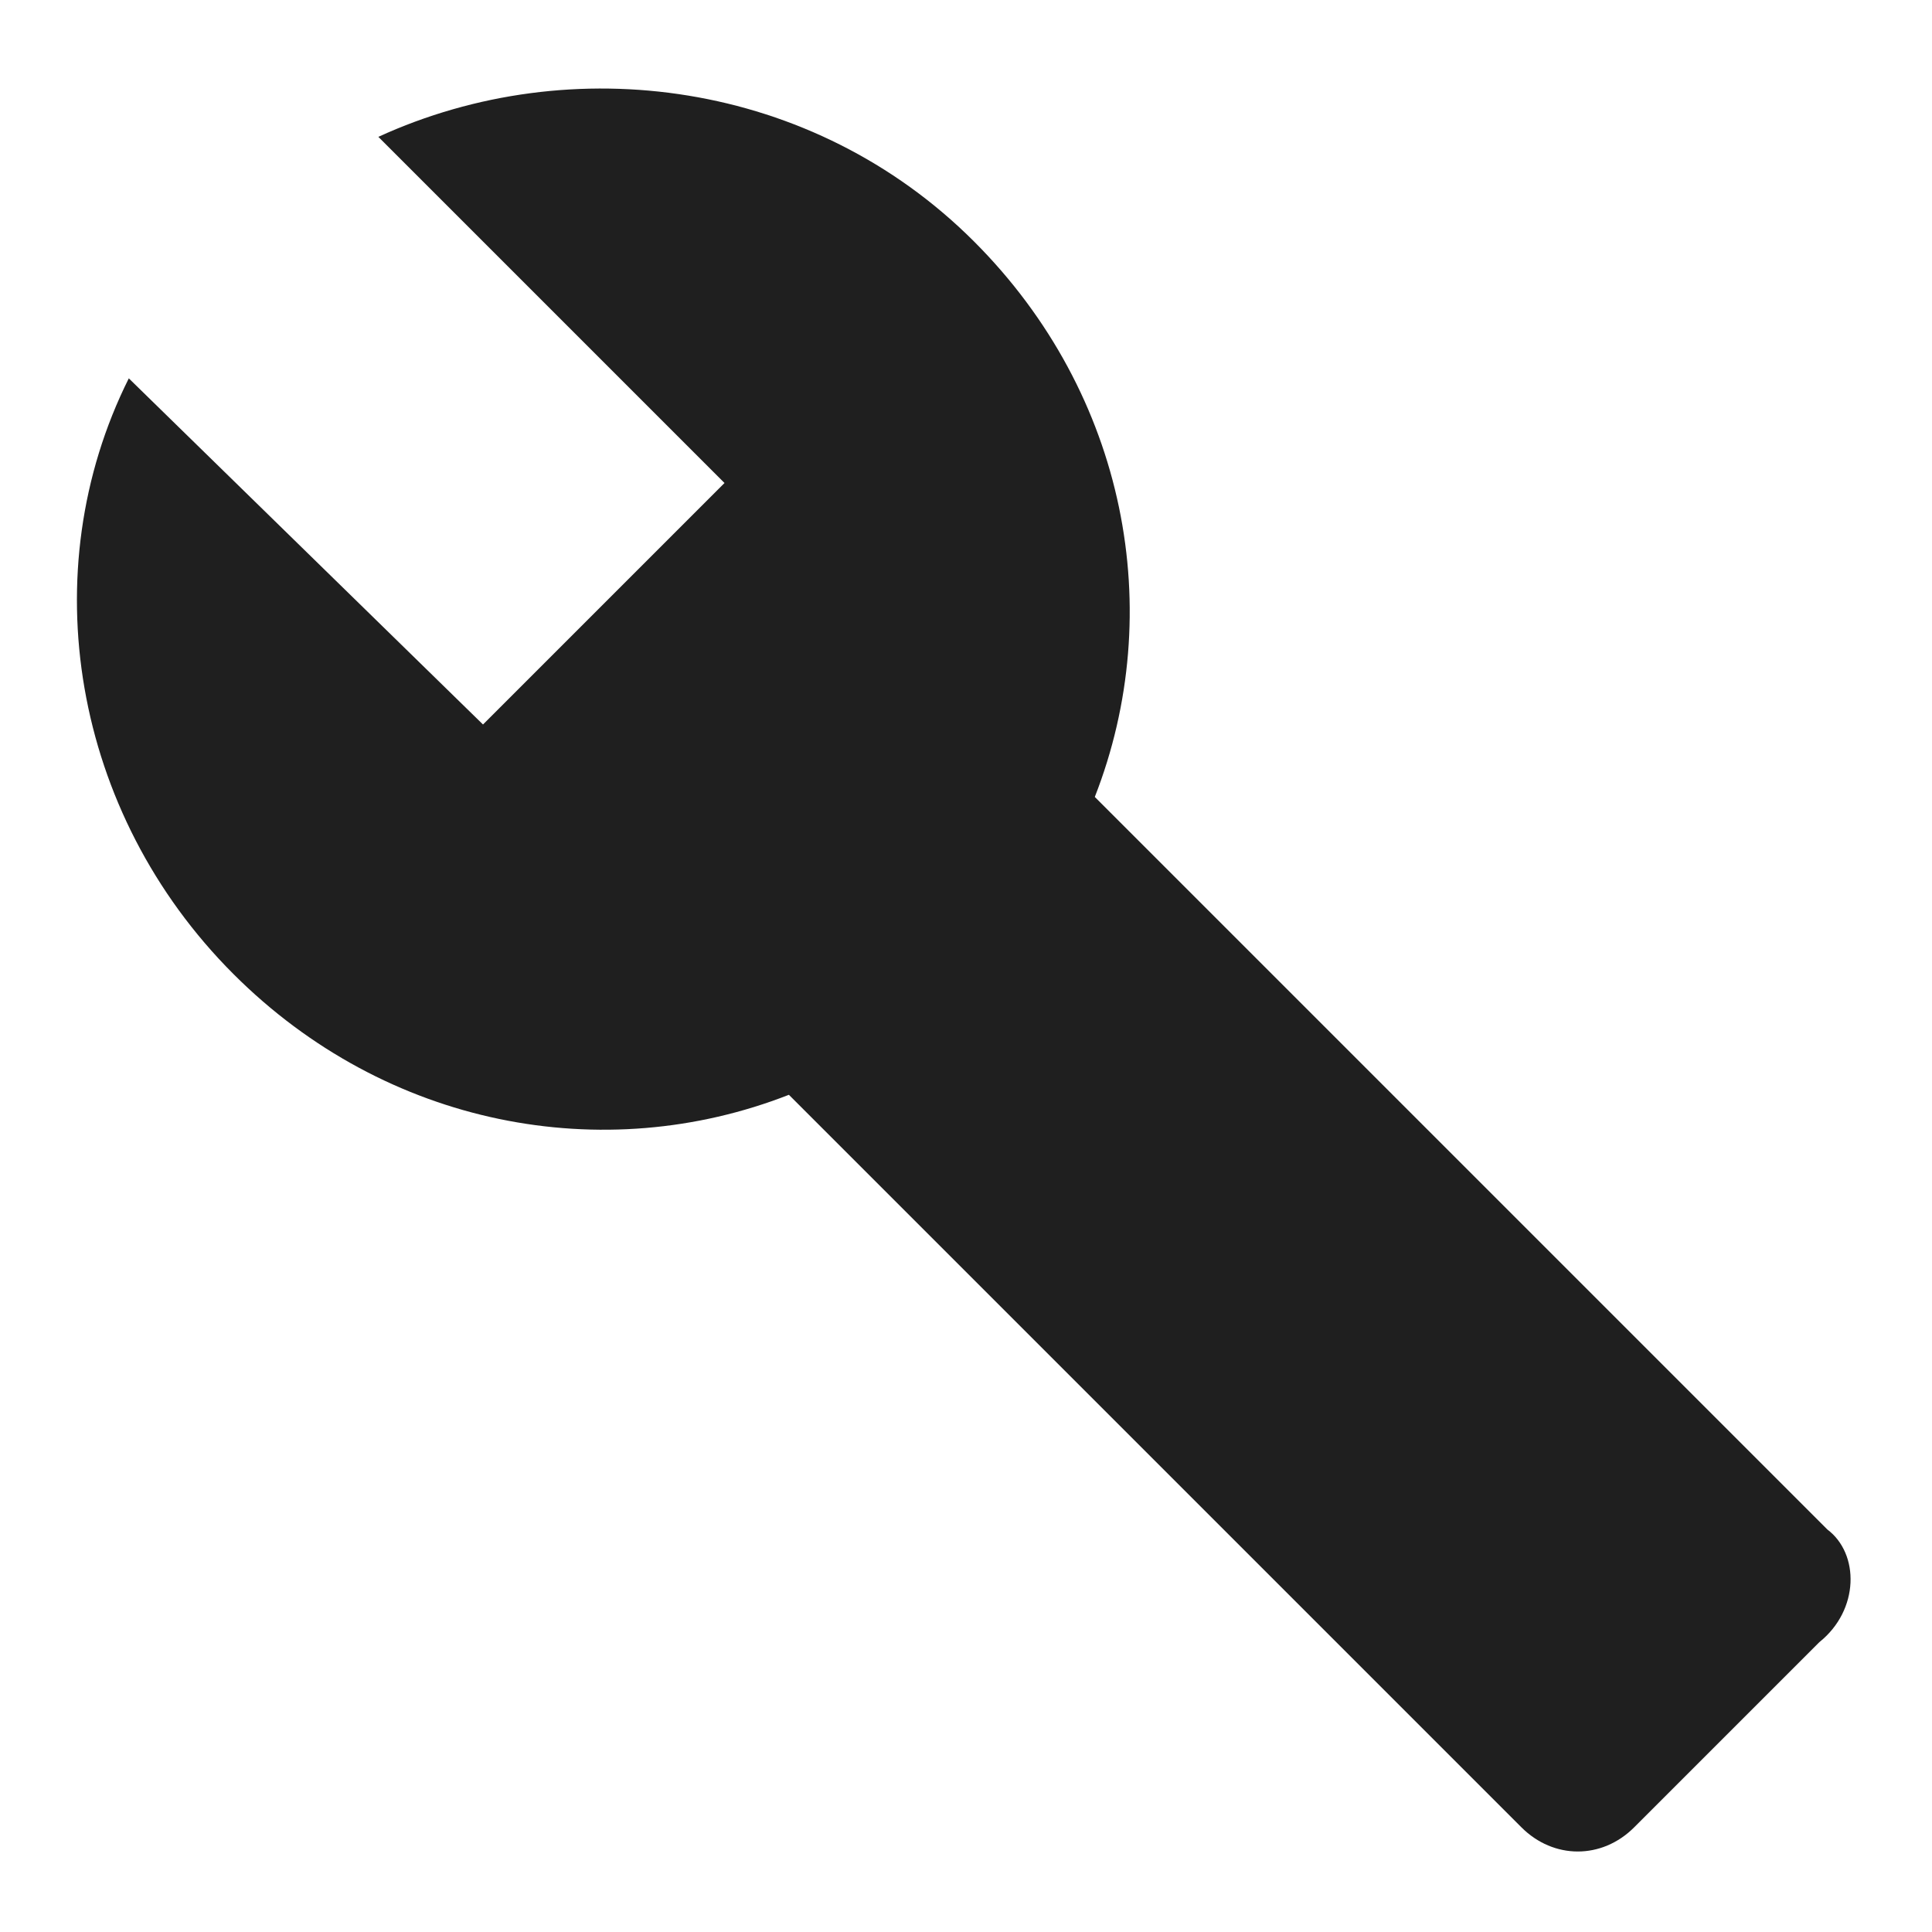
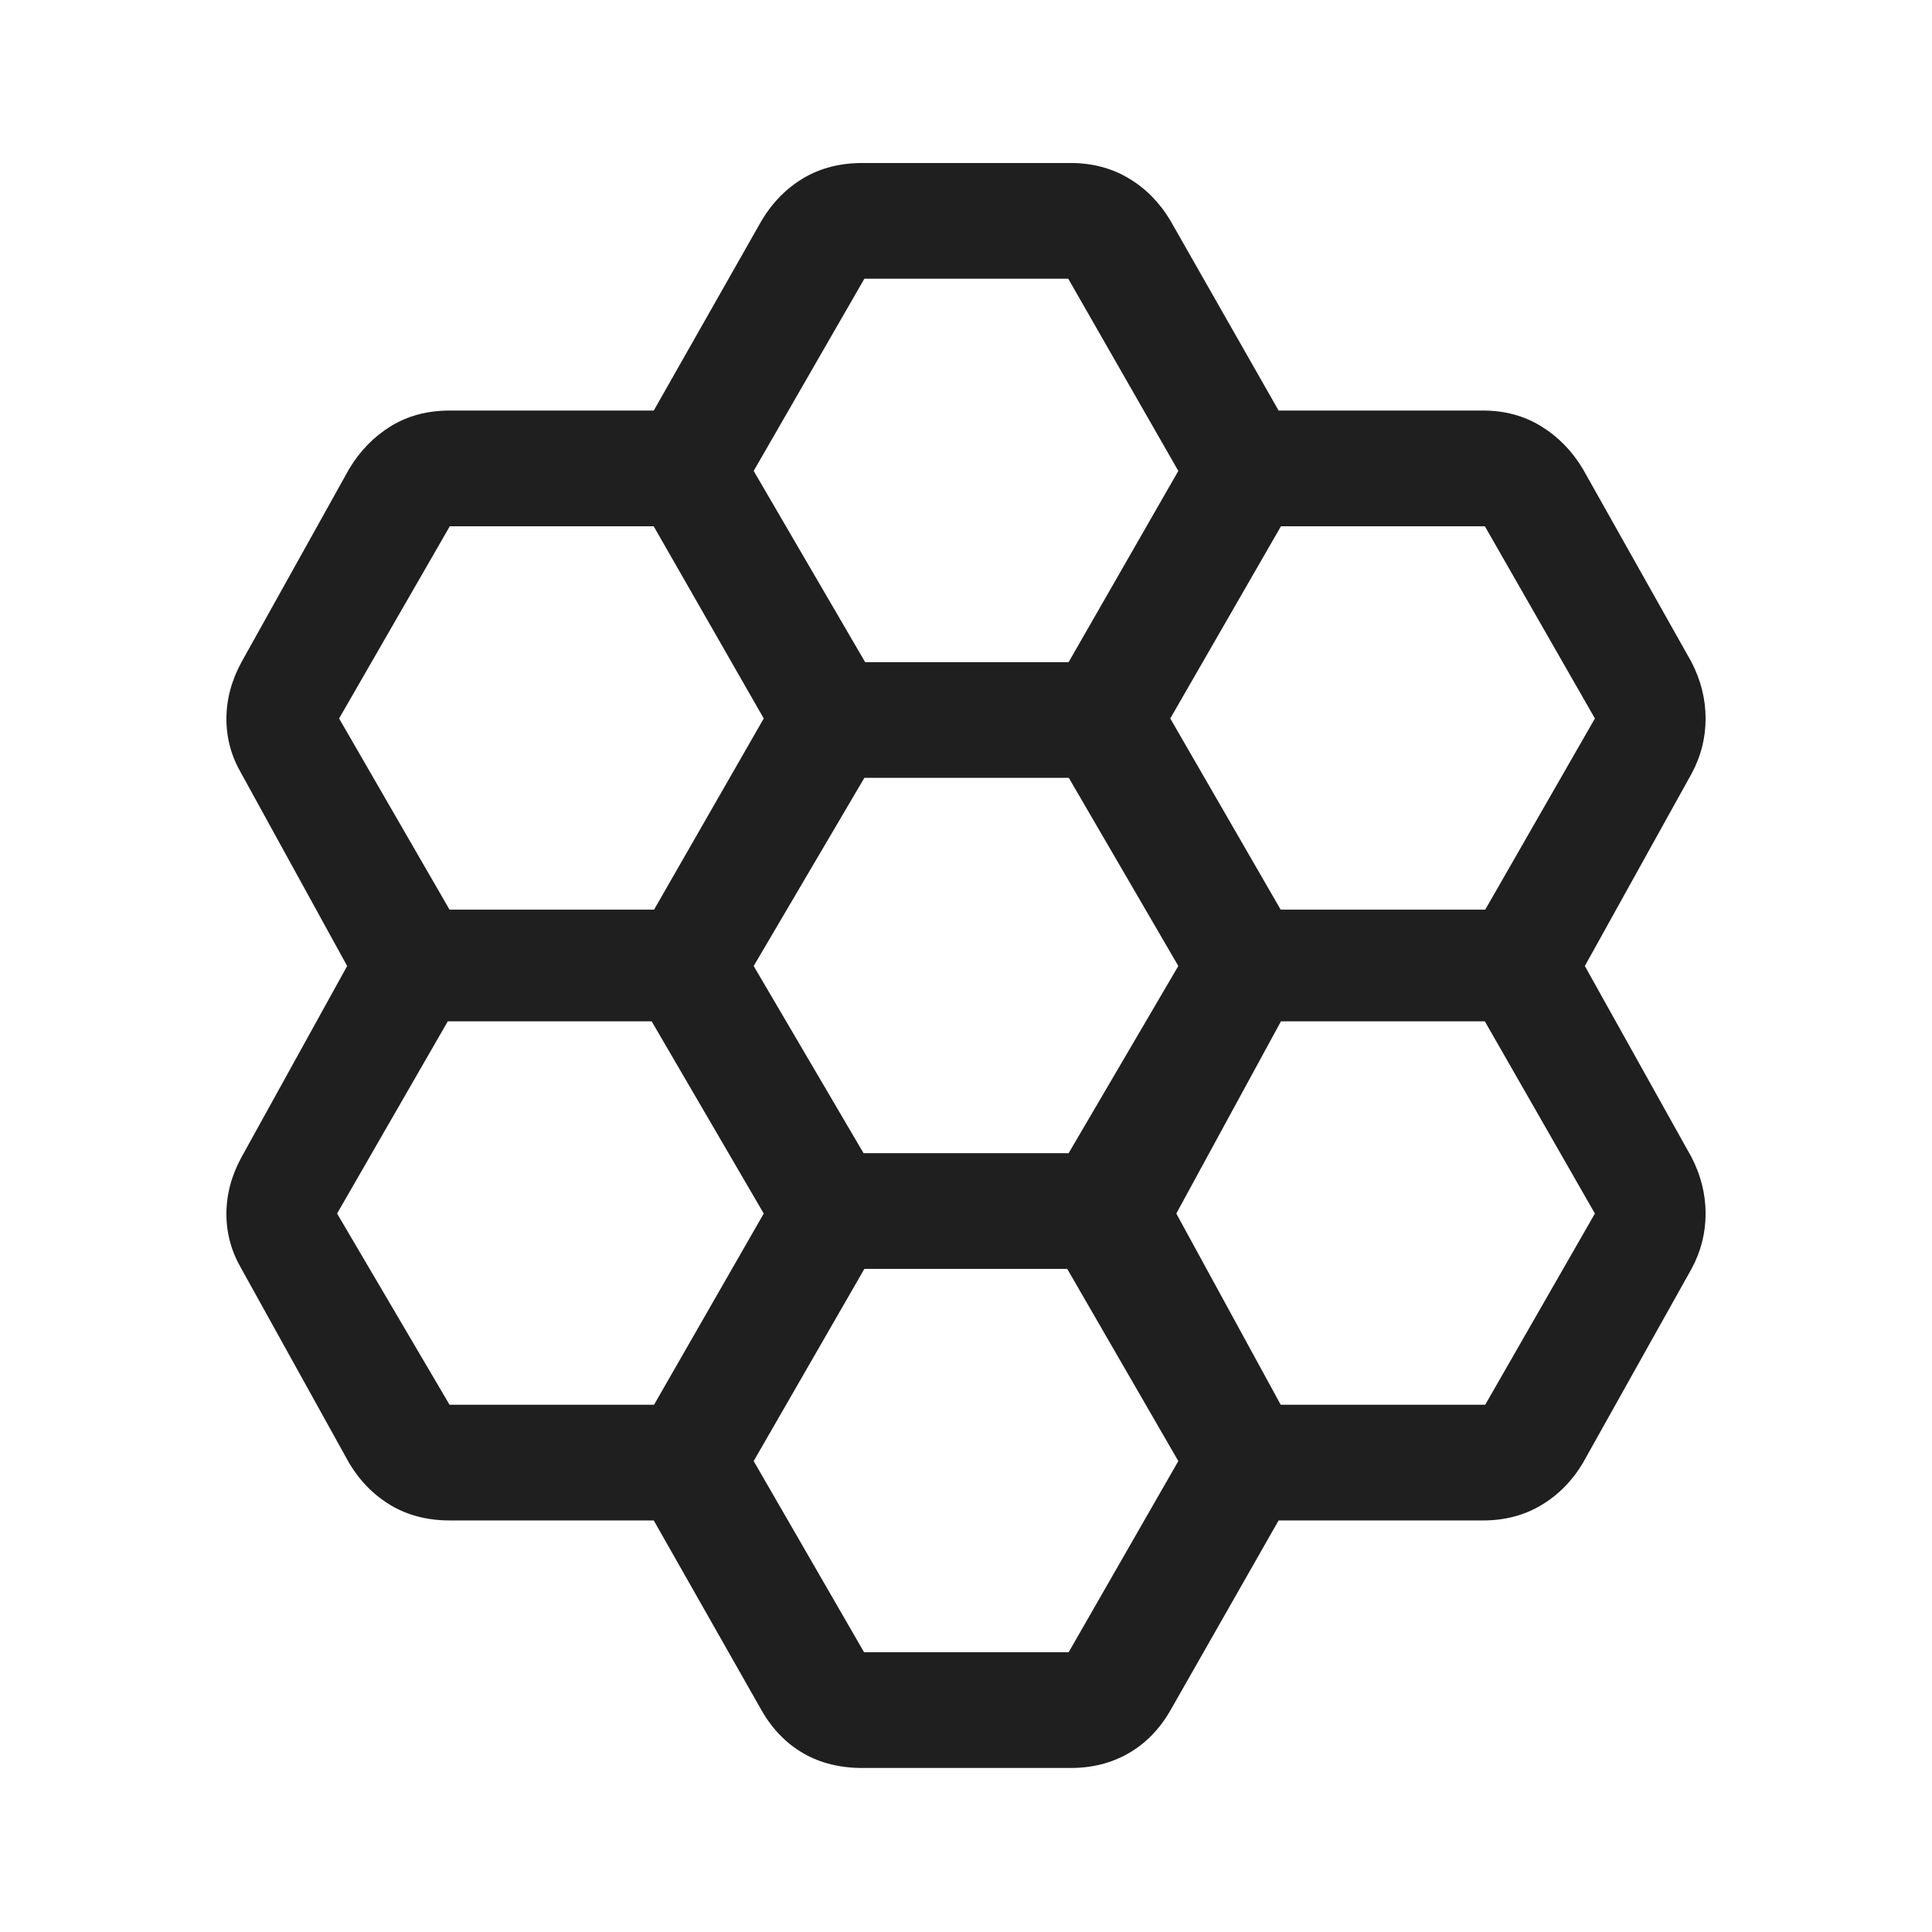
- <svg xmlns="http://www.w3.org/2000/svg" height="48px" viewBox="0 0 24 24" width="48px" fill="#1f1f1f">
-   <path clip-rule="evenodd" d="M0 0h24v24H0z" fill="none" />
-   <path d="M22.7 19l-9.1-9.1c.9-2.3.4-5-1.5-6.9-2-2-5-2.4-7.4-1.3L9 6 6 9 1.6 4.7C.4 7.1.9 10.1 2.9 12.1c1.9 1.9 4.6 2.4 6.9 1.5l9.1 9.1c.4.4 1 .4 1.4 0l2.3-2.3c.5-.4.5-1.1.1-1.4z" />
+ <svg xmlns="http://www.w3.org/2000/svg" height="48px" viewBox="0 -960 960 960" width="48px" fill="#1f1f1f">
+   <path d="M324.85-204.5H223.5q-16.69 0-29.34-7.55-12.64-7.55-20.66-20.95L120-329.5q-7.5-12.8-7.5-27.27 0-14.48 7.5-28.23l52.5-95-52.5-95.5q-7.5-12.8-7.5-27.28 0-14.47 7.5-28.22l53.5-96q8.02-13.4 20.66-21.2 12.65-7.8 29.34-7.8h101.35l53.65-94.5q8.02-13.4 20.66-20.95Q411.81-879 428.5-879H532q16.07 0 28.77 7.55 12.71 7.55 20.73 20.95l53.83 94.5H737q16.07 0 28.77 7.8 12.71 7.8 20.73 21.2l54 96q7 13.55 7 28.03 0 14.47-6.9 27.29L787.5-480l53 95q7 13.55 7 28.02 0 14.48-6.9 27.3L786.5-233q-8.02 13.4-20.73 20.95-12.7 7.55-28.77 7.55H635.33L581.5-110q-8.02 13.9-20.73 21.2-12.7 7.3-28.77 7.3H428.5q-16.69 0-29.34-7.3-12.64-7.3-20.66-21.2l-53.65-94.5ZM636.36-508H738l54.5-95-54.68-95.5H636.5l-55 95.5 54.86 95ZM429.09-387H531l54.5-93-54.42-93.5H429.5l-55 93.5 54.59 93Zm.79-244H531l54.5-95-54.69-95.5H429.5l-55 95.5 55.38 95Zm-50.38 28-54.69-95.5H223.5l-55 95.5 54.87 95H325l54.5-95Zm0 246-55.69-95.5H222.5l-55 95.5 55.87 95H325l54.5-95Zm50 27.5-55 95.5 54.86 95H531l54.5-95-55.2-95.5H429.5ZM636.37-262H738l54.5-95-54.69-95.5H636.5l-52 95.5 51.87 95Z" />
</svg>
